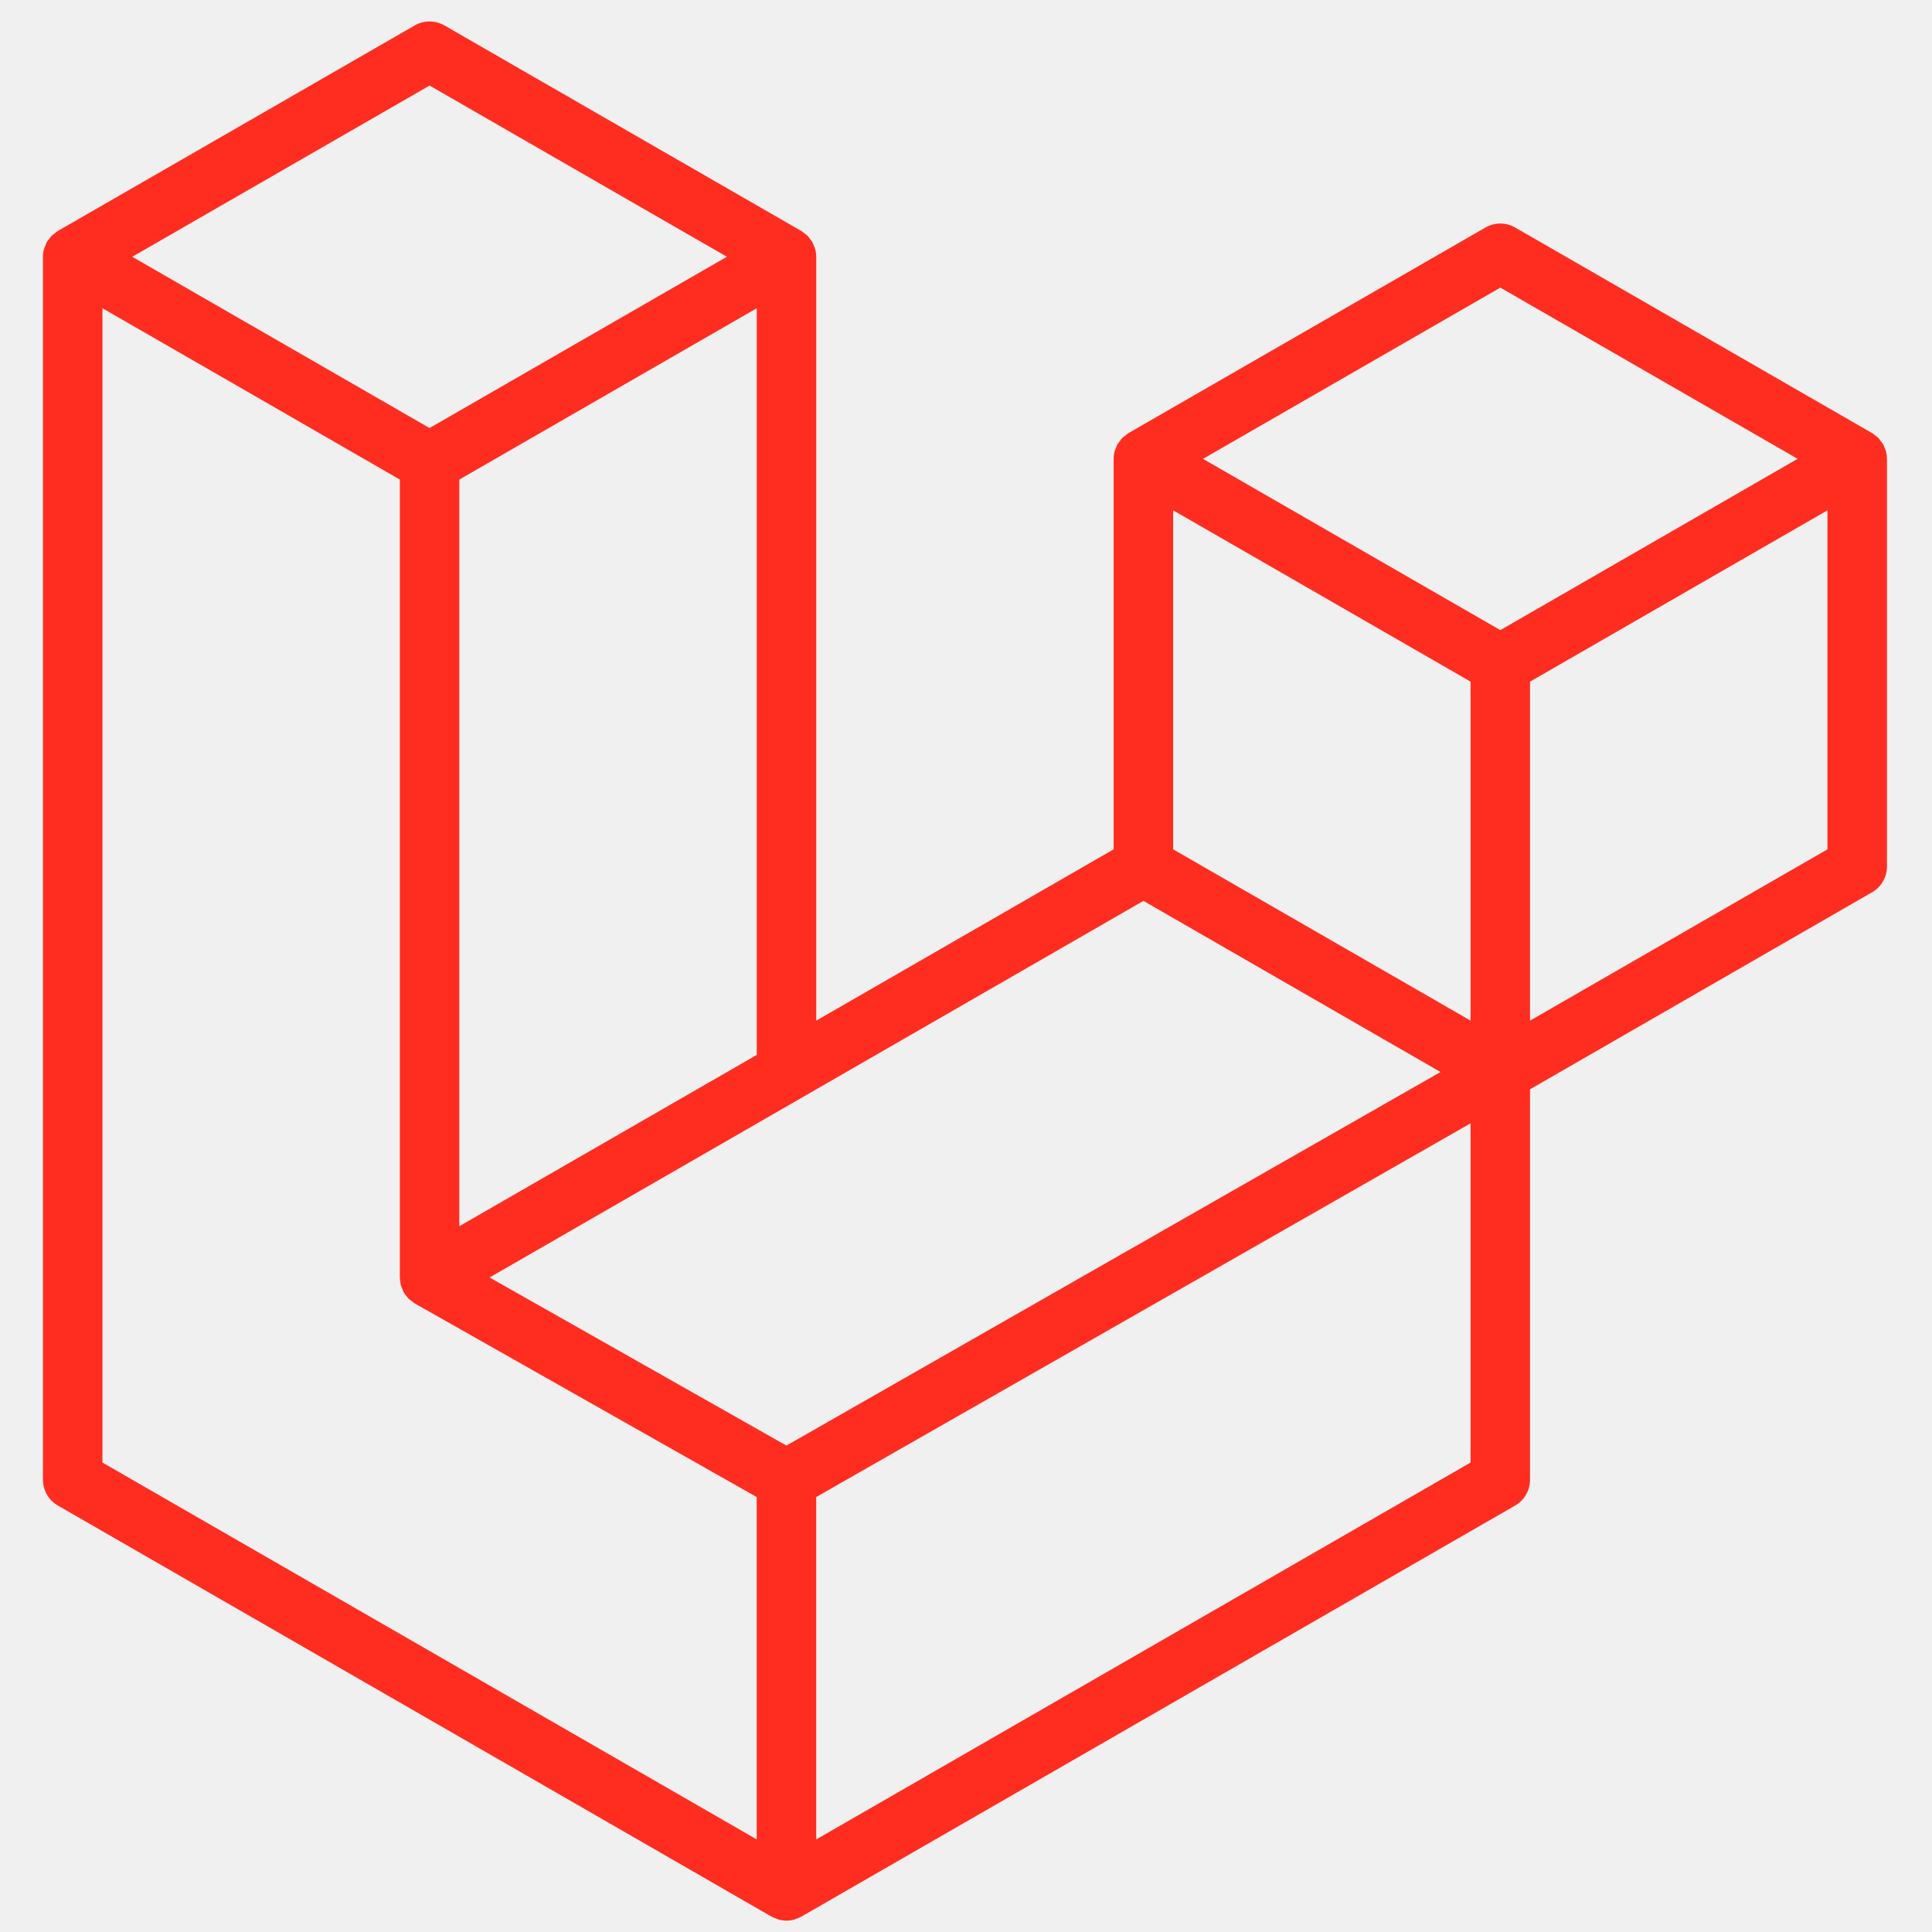
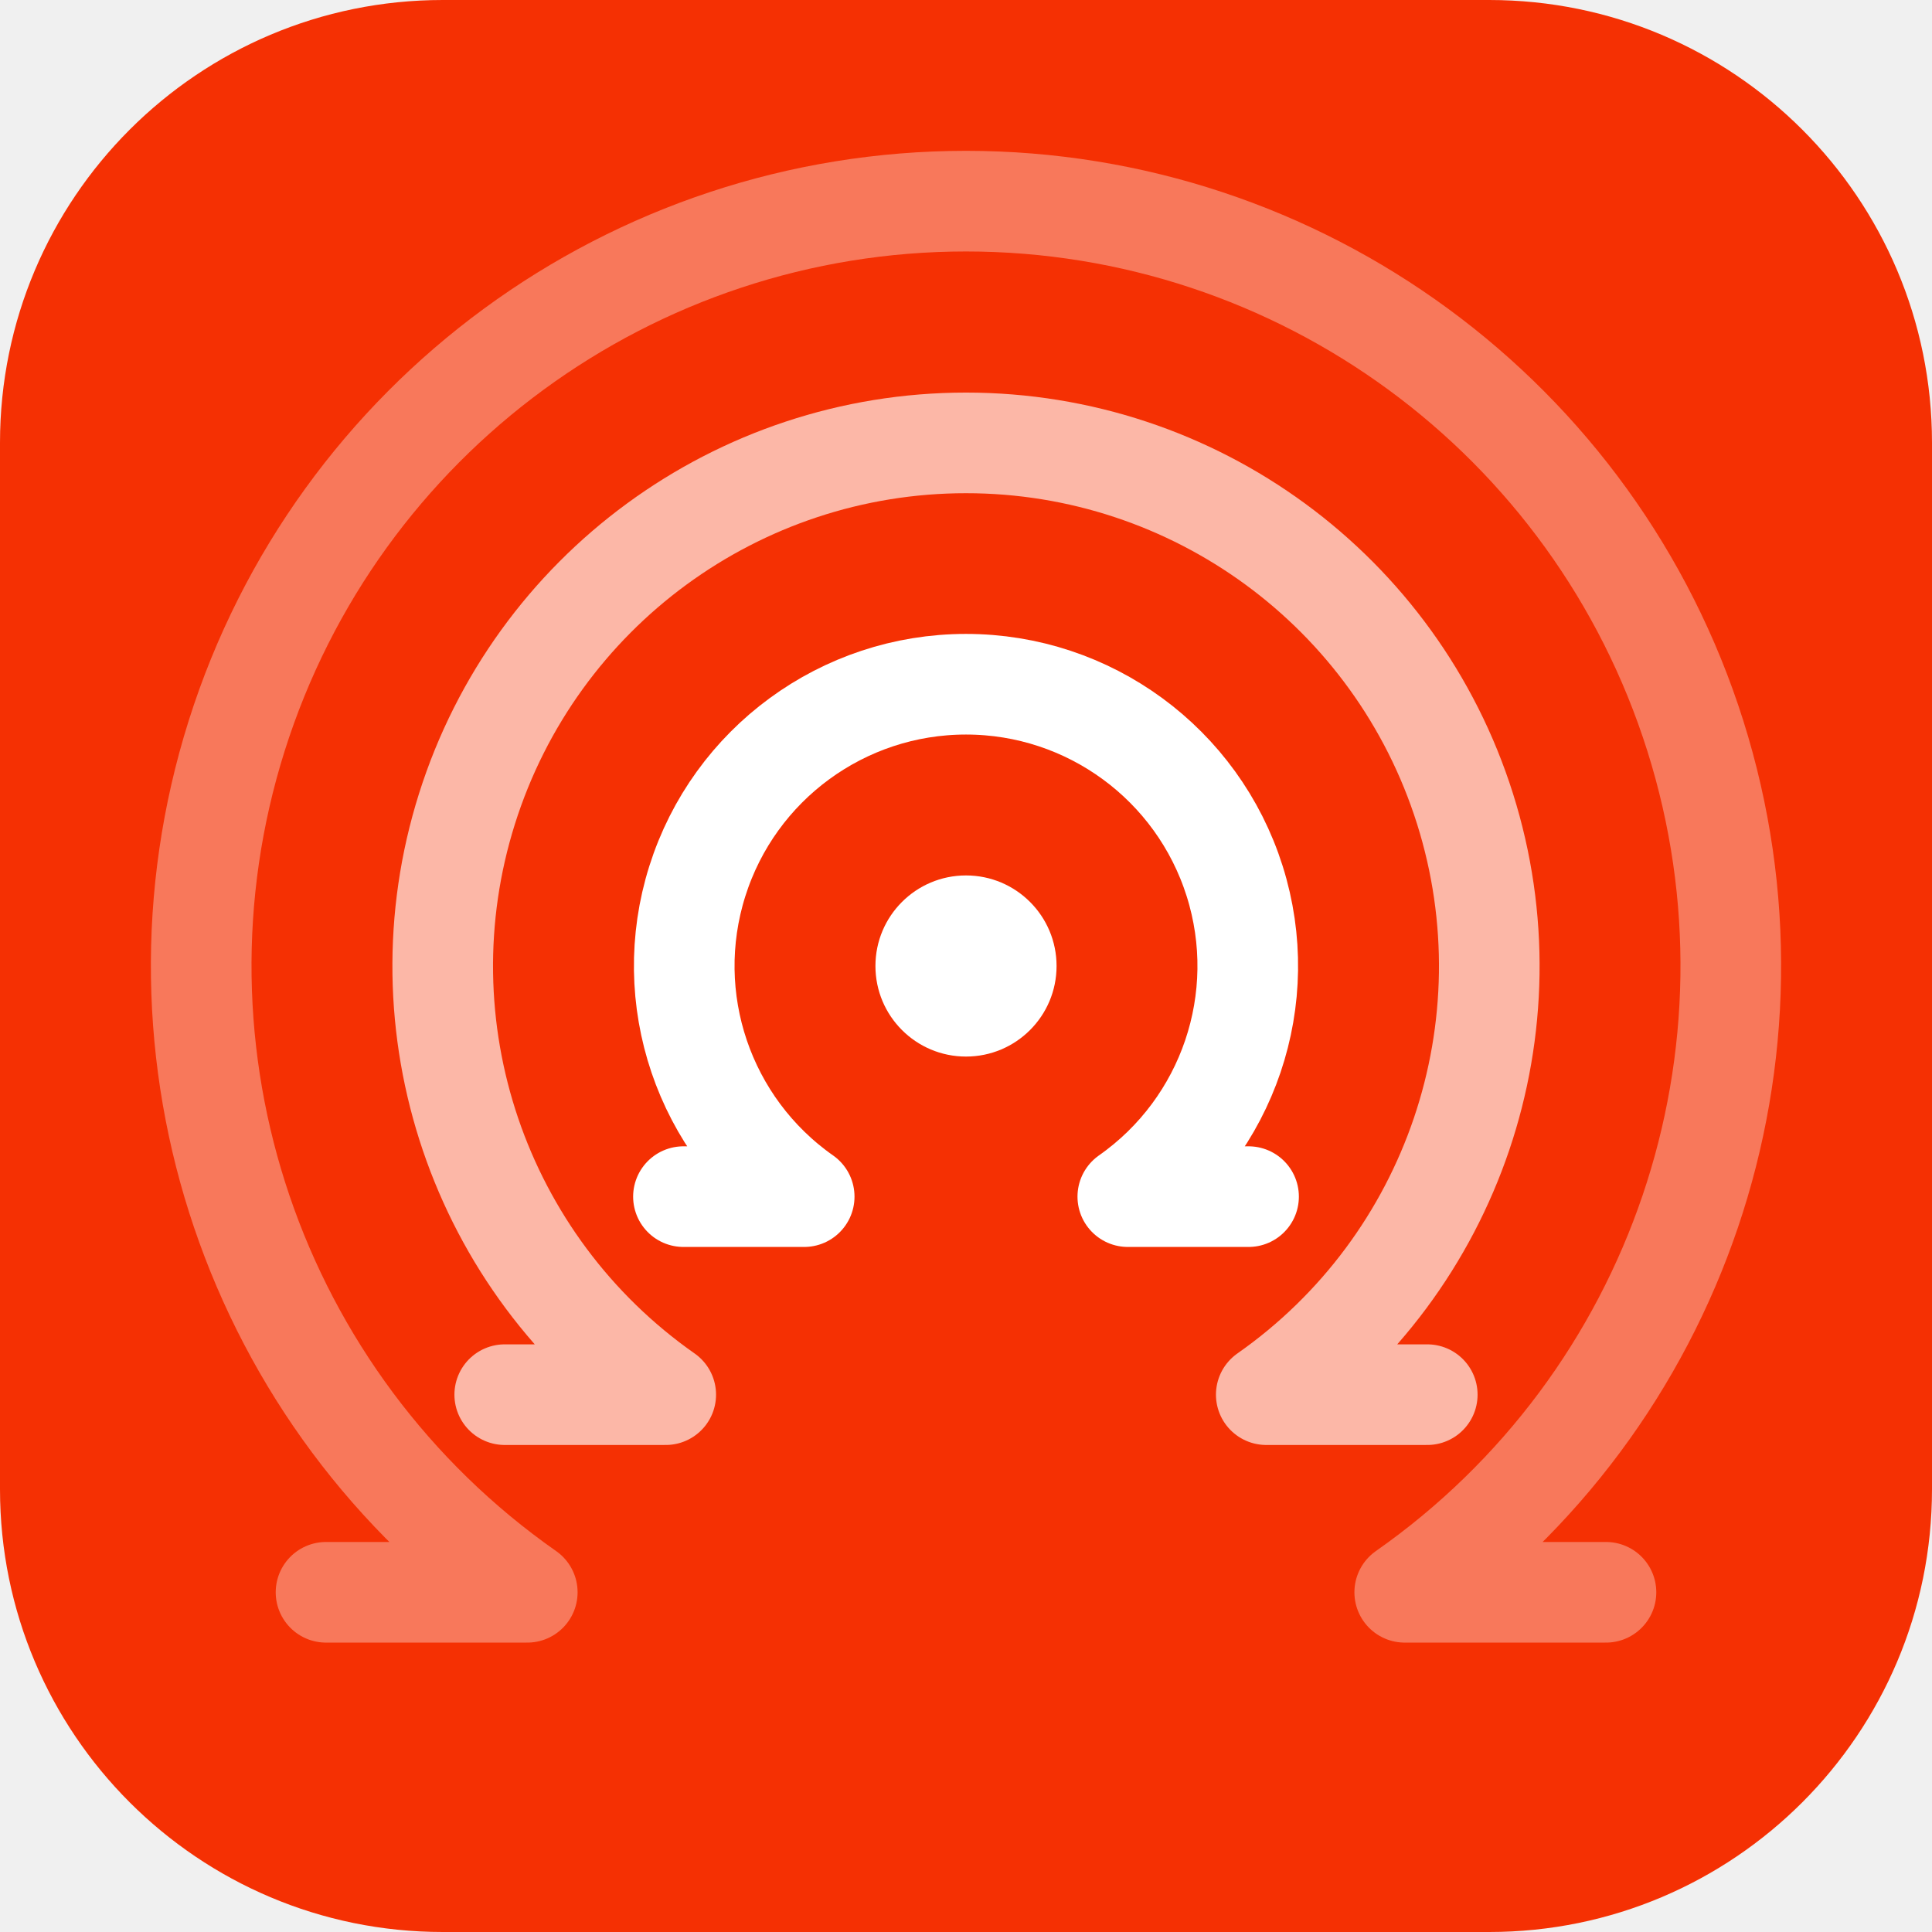
- <svg xmlns="http://www.w3.org/2000/svg" width="166" height="166" viewBox="0 0 166 166" fill="none">
-   <path fill-rule="evenodd" clip-rule="evenodd" d="M162.041 38.759C162.099 38.977 162.129 39.201 162.13 39.426V74.452C162.13 74.902 162.011 75.344 161.786 75.733C161.561 76.122 161.237 76.444 160.847 76.668L131.462 93.594V127.141C131.462 128.054 130.977 128.897 130.186 129.357L68.847 164.683C68.707 164.763 68.554 164.814 68.401 164.868C68.343 164.887 68.289 164.922 68.228 164.938C67.8 165.051 67.349 165.051 66.92 164.938C66.85 164.919 66.786 164.881 66.719 164.855C66.579 164.804 66.432 164.76 66.298 164.683L4.972 129.357C4.583 129.133 4.259 128.81 4.034 128.421C3.808 128.032 3.69 127.591 3.689 127.141L3.689 22.063C3.689 21.834 3.721 21.61 3.779 21.393C3.798 21.32 3.843 21.253 3.868 21.179C3.916 21.045 3.961 20.908 4.031 20.783C4.079 20.7 4.149 20.633 4.206 20.557C4.28 20.454 4.347 20.349 4.433 20.26C4.506 20.186 4.602 20.132 4.685 20.068C4.778 19.992 4.861 19.909 4.966 19.848L35.633 2.185C36.022 1.961 36.462 1.844 36.91 1.844C37.358 1.844 37.798 1.961 38.186 2.185L68.851 19.848H68.857C68.959 19.912 69.045 19.992 69.138 20.065C69.221 20.129 69.313 20.186 69.387 20.257C69.476 20.349 69.54 20.454 69.616 20.557C69.671 20.633 69.744 20.7 69.789 20.783C69.862 20.911 69.904 21.045 69.955 21.179C69.98 21.253 70.025 21.32 70.044 21.396C70.103 21.614 70.133 21.838 70.133 22.063V87.694L95.686 72.974V39.423C95.686 39.2 95.718 38.973 95.775 38.759C95.798 38.683 95.839 38.615 95.865 38.542C95.916 38.408 95.96 38.271 96.031 38.146C96.079 38.063 96.149 37.996 96.203 37.92C96.279 37.818 96.343 37.712 96.433 37.623C96.506 37.549 96.599 37.495 96.681 37.431C96.777 37.355 96.86 37.272 96.962 37.211L127.633 19.548C128.021 19.324 128.461 19.206 128.91 19.206C129.358 19.206 129.798 19.324 130.186 19.548L160.85 37.211C160.959 37.275 161.042 37.355 161.137 37.428C161.217 37.492 161.31 37.549 161.383 37.62C161.473 37.712 161.536 37.818 161.613 37.92C161.67 37.996 161.741 38.063 161.785 38.146C161.859 38.271 161.9 38.408 161.951 38.542C161.98 38.615 162.021 38.683 162.041 38.759ZM157.018 72.974V43.848L146.287 50.028L131.462 58.568V87.694L157.021 72.974H157.018ZM126.354 125.663V96.518L111.771 104.85L70.13 128.626V158.046L126.354 125.663ZM8.801 26.485V125.663L65.018 158.043V128.629L35.649 112L35.64 111.994L35.627 111.988C35.528 111.93 35.445 111.847 35.353 111.777C35.273 111.713 35.18 111.662 35.11 111.592L35.104 111.582C35.021 111.502 34.963 111.403 34.893 111.314C34.829 111.228 34.753 111.154 34.702 111.065L34.699 111.055C34.641 110.96 34.606 110.845 34.565 110.736C34.523 110.64 34.469 110.551 34.443 110.449C34.411 110.328 34.405 110.197 34.392 110.072C34.379 109.976 34.354 109.881 34.354 109.785V109.778V41.205L19.532 32.662L8.801 26.485ZM36.913 7.35L11.364 22.063L36.907 36.777L62.453 22.06L36.907 7.35H36.913ZM50.2 99.174L65.022 90.637V26.485L54.291 32.665L39.466 41.205V105.357L50.2 99.174ZM128.91 24.713L103.363 39.426L128.91 54.14L154.453 39.423L128.91 24.713ZM126.354 58.568L111.529 50.028L100.798 43.848V72.974L115.619 81.511L126.354 87.694V58.568ZM67.571 124.205L105.042 102.803L123.772 92.109L98.245 77.405L68.854 94.334L42.066 109.762L67.571 124.205Z" fill="#FF2D20" />
+ <svg xmlns="http://www.w3.org/2000/svg" viewBox="0 0 48 48">
+   <rect width="48" height="48" rx="11" fill="#f53003" />
+   <g fill="none" stroke="#fff" stroke-width="2.5" stroke-linecap="round" stroke-linejoin="round" transform="translate(0 2)">
+     <path opacity="0.35" d="M8.1 37.56h5A19 19 0 1 1 34.9 37.56h5" />
+     <path opacity="0.65" d="M12.54 32.65h4A13 13 0 1 1 31.46 32.65h4" />
+     <path d="M16.98 27.73h3A7 7 0 1 1 28.02 27.73h3" />
+     <circle cx="24" cy="22" r="2.25" fill="#fff" stroke="none" />
+   </g>
</svg>
